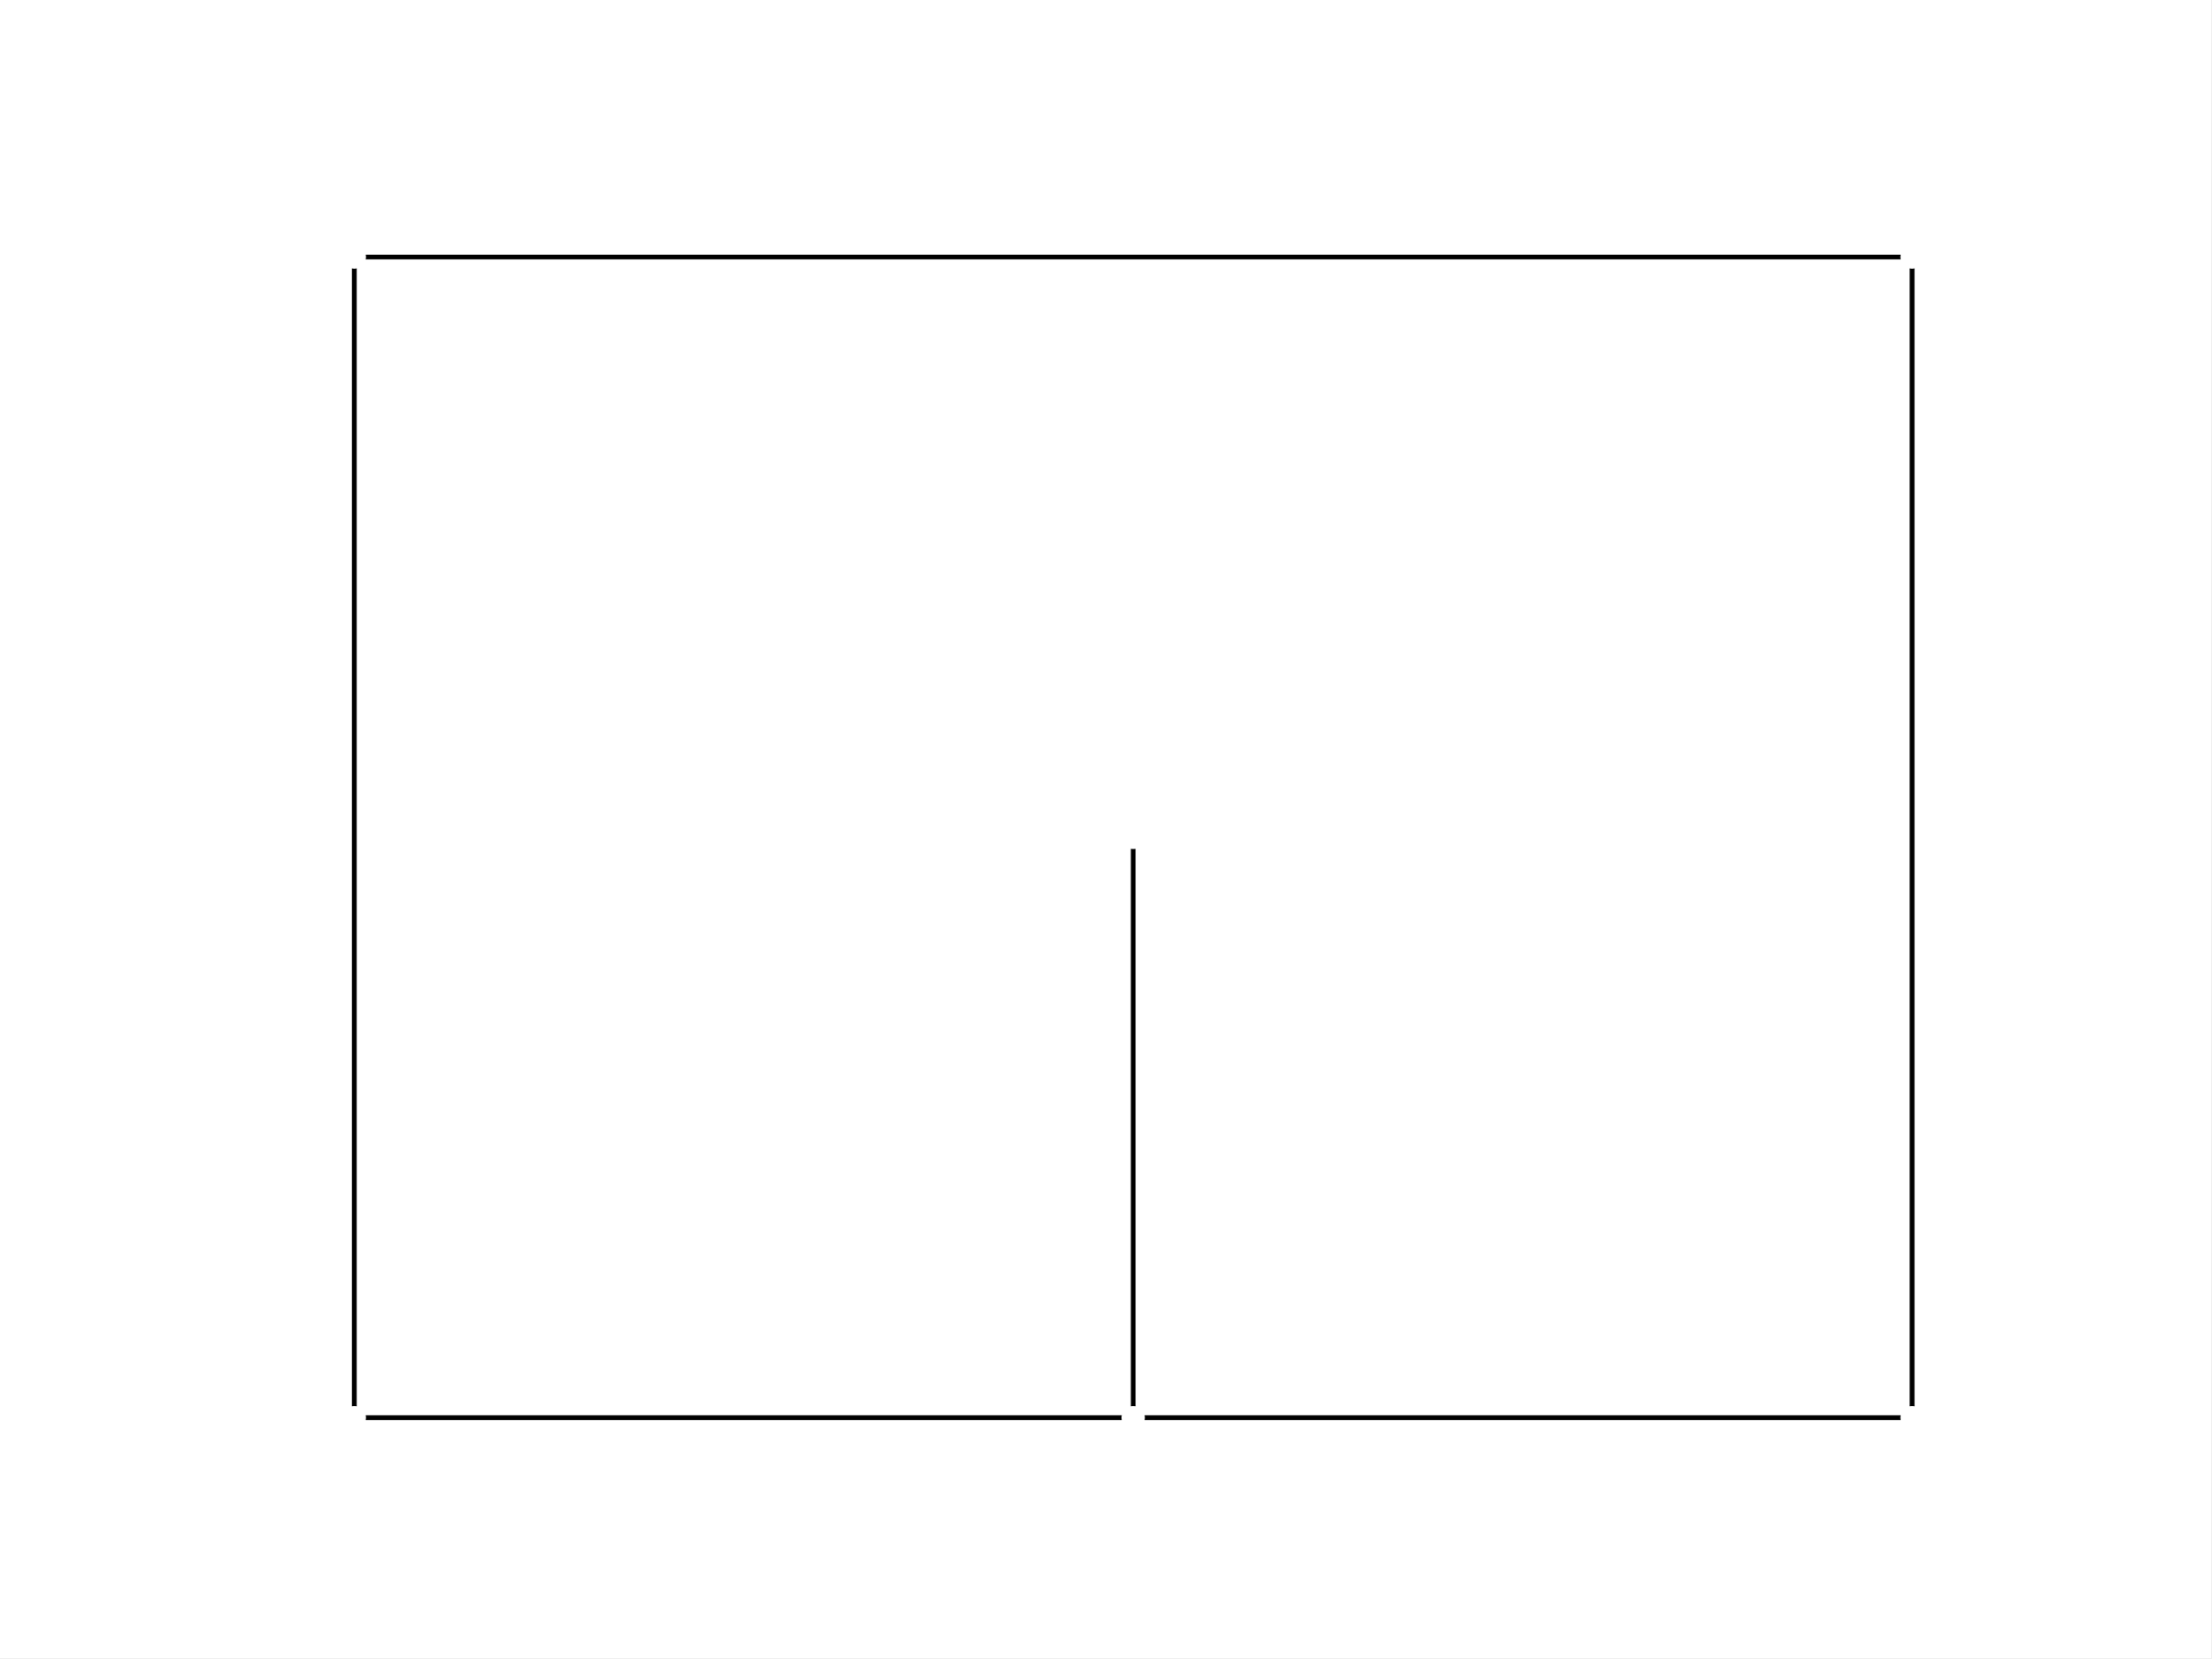
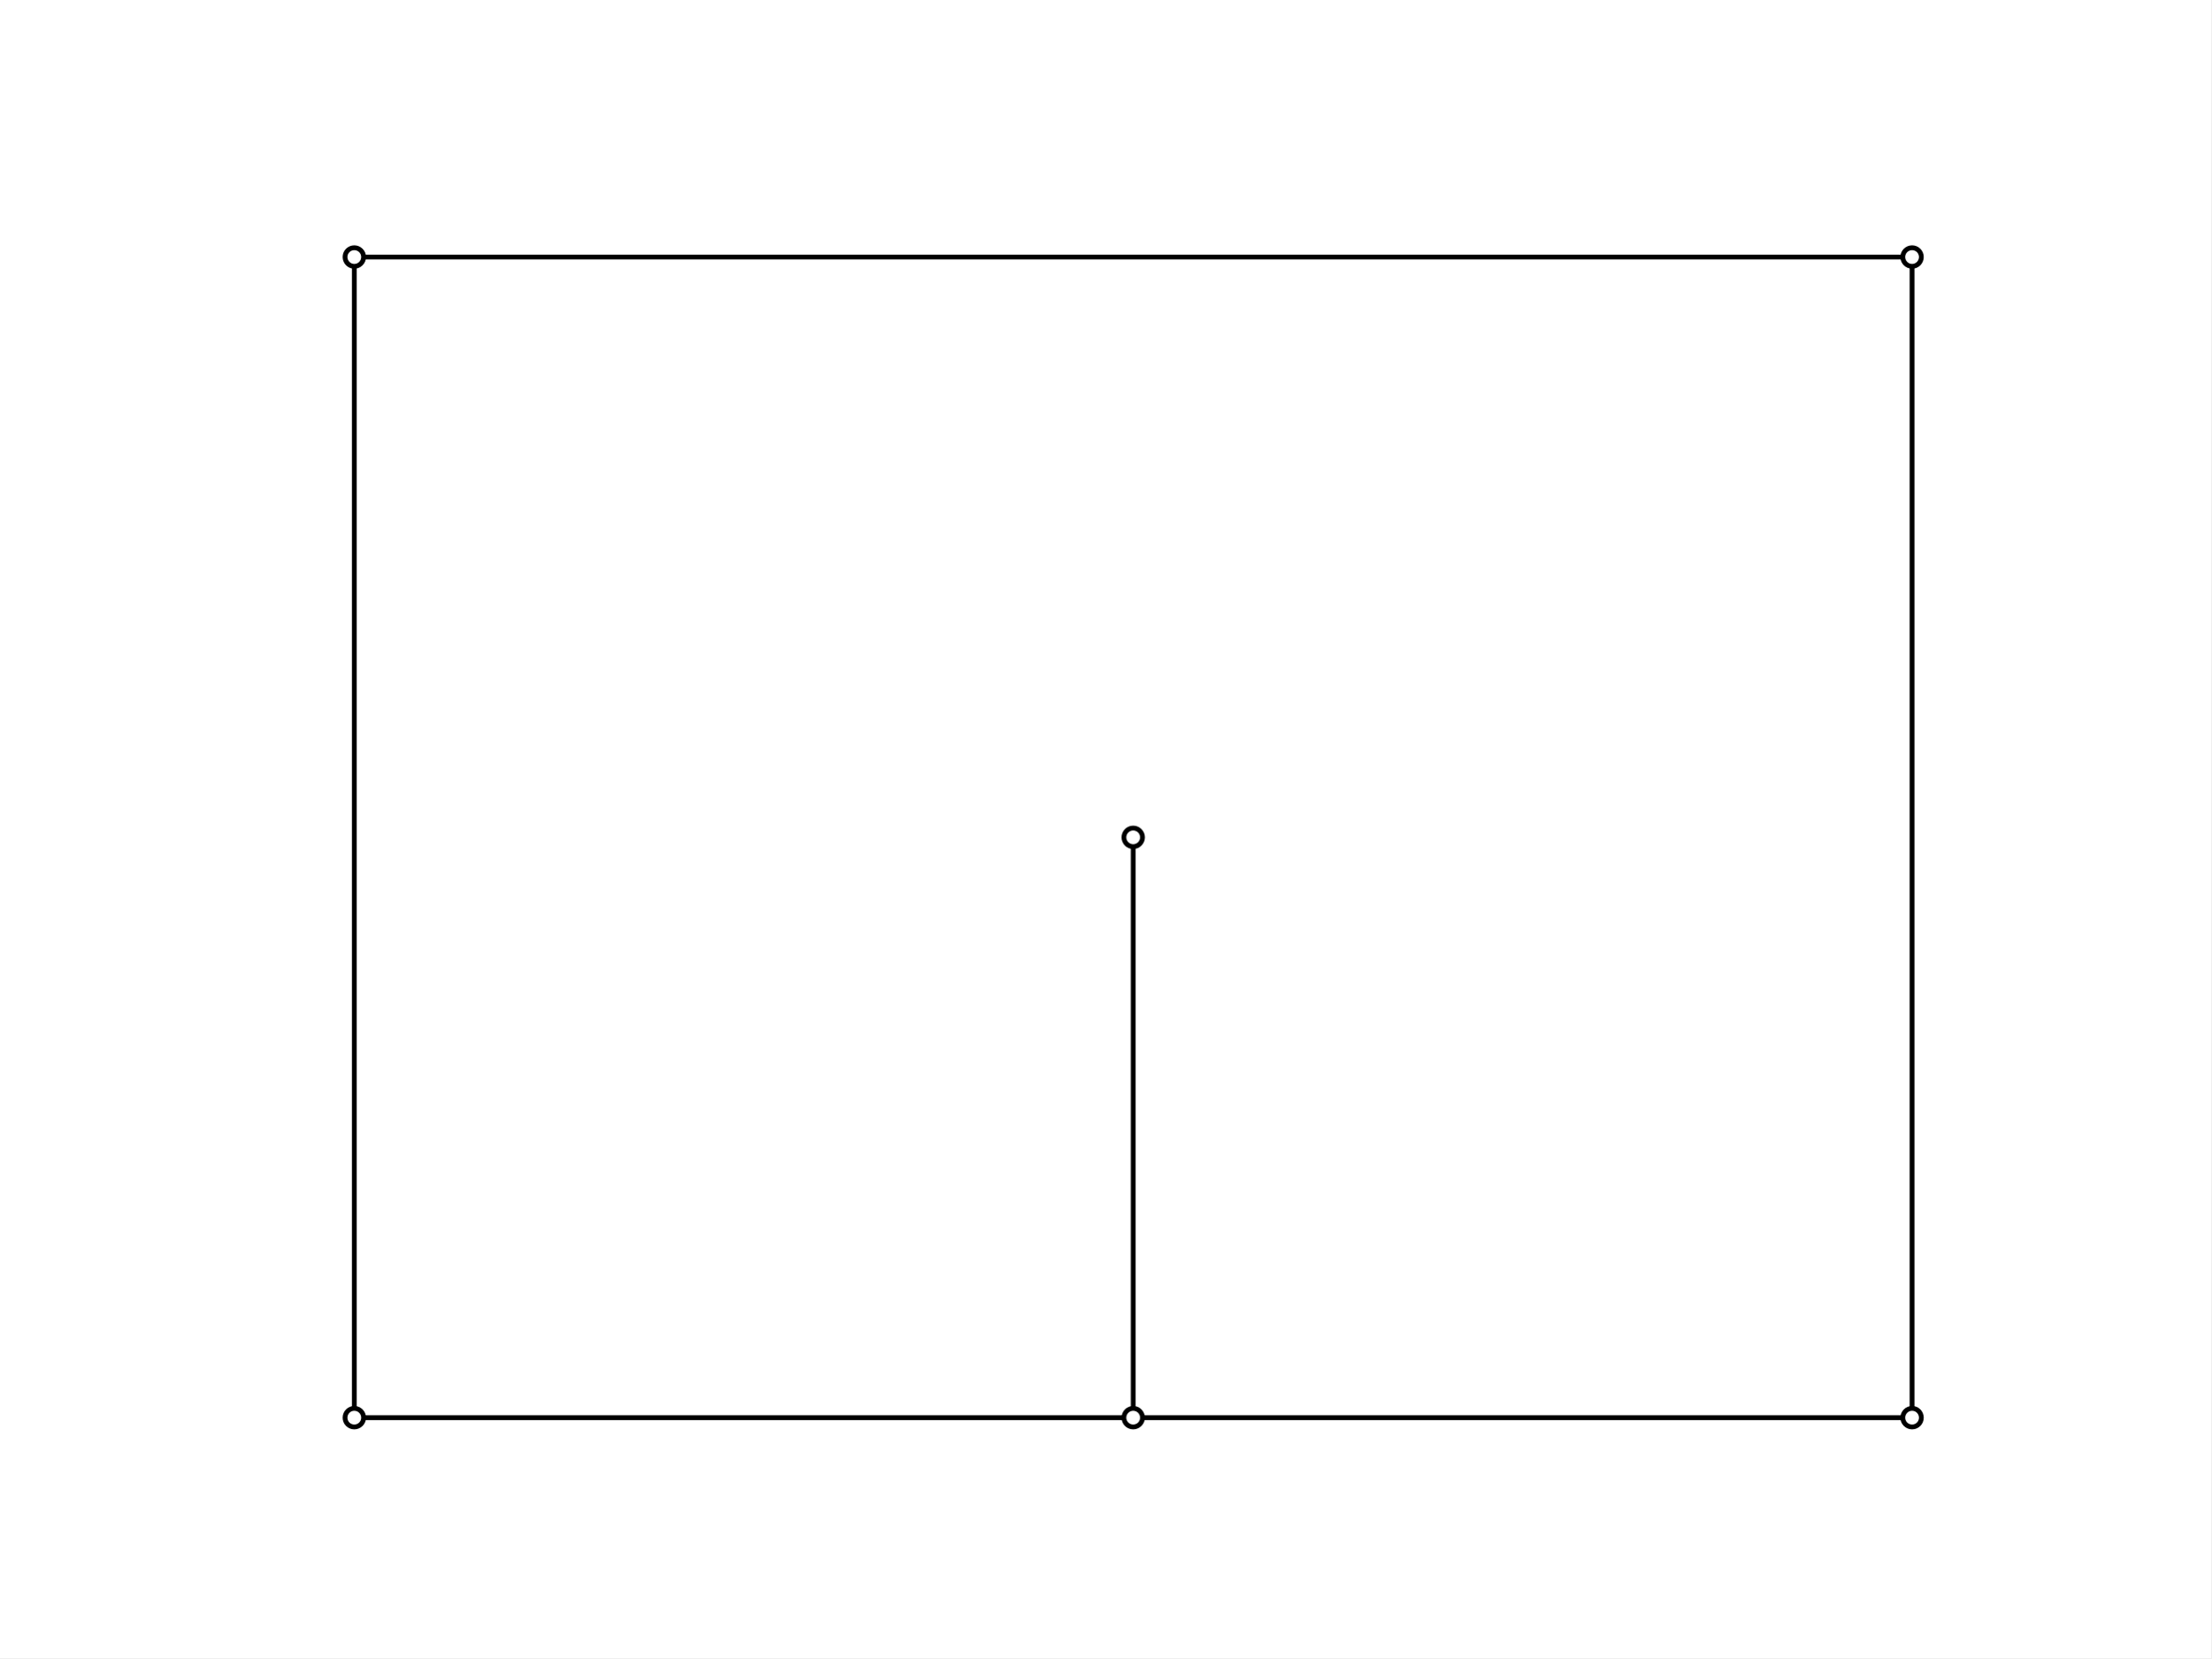
<svg xmlns="http://www.w3.org/2000/svg" xmlns:xlink="http://www.w3.org/1999/xlink" height="345.6pt" version="1.1" viewBox="0 0 460.8 345.6" width="460.8pt">
  <defs>
    <style type="text/css">*{stroke-linecap:butt;stroke-linejoin:round;}</style>
  </defs>
  <g id="figure_1">
    <g id="patch_1">
      <path d="M 0 345.6  L 460.8 345.6  L 460.8 0  L 0 0  z " style="fill:#ffffff;" />
    </g>
    <g id="axes_1">
      <g id="LineCollection_1">
-         <path clip-path="url(#pa52ae437f0)" d="M 398.487 295.488  L 398.487 53.568  " style="fill:none;stroke:#000000;" />
-         <path clip-path="url(#pa52ae437f0)" d="M 398.487 295.488  L 236.16 295.488  " style="fill:none;stroke:#000000;" />
-         <path clip-path="url(#pa52ae437f0)" d="M 398.487 53.568  L 73.833 53.568  " style="fill:none;stroke:#000000;" />
-         <path clip-path="url(#pa52ae437f0)" d="M 236.16 295.488  L 73.833 295.488  " style="fill:none;stroke:#000000;" />
-         <path clip-path="url(#pa52ae437f0)" d="M 236.16 295.488  L 236.16 174.528  " style="fill:none;stroke:#000000;" />
-         <path clip-path="url(#pa52ae437f0)" d="M 73.833 295.488  L 73.833 53.568  " style="fill:none;stroke:#000000;" />
+         <path clip-path="url(#p371c85a2a4)" d="M 398.487 295.488  L 398.487 53.568  " style="fill:none;stroke:#000000;" />
+         <path clip-path="url(#p371c85a2a4)" d="M 398.487 295.488  L 236.16 295.488  " style="fill:none;stroke:#000000;" />
+         <path clip-path="url(#p371c85a2a4)" d="M 398.487 53.568  L 73.833 53.568  " style="fill:none;stroke:#000000;" />
+         <path clip-path="url(#p371c85a2a4)" d="M 236.16 295.488  L 73.833 295.488  " style="fill:none;stroke:#000000;" />
+         <path clip-path="url(#p371c85a2a4)" d="M 236.16 295.488  L 236.16 174.528  " style="fill:none;stroke:#000000;" />
+         <path clip-path="url(#p371c85a2a4)" d="M 73.833 295.488  L 73.833 53.568  " style="fill:none;stroke:#000000;" />
      </g>
      <g id="PathCollection_1">
        <defs>
-           <path d="M 0 1.936  C 0.514 1.936 1.006 1.732 1.369 1.369  C 1.732 1.006 1.936 0.514 1.936 0  C 1.936 -0.514 1.732 -1.006 1.369 -1.369  C 1.006 -1.732 0.514 -1.936 0 -1.936  C -0.514 -1.936 -1.006 -1.732 -1.369 -1.369  C -1.732 -1.006 -1.936 -0.514 -1.936 0  C -1.936 0.514 -1.732 1.006 -1.369 1.369  C -1.006 1.732 -0.514 1.936 0 1.936  z " id="mc7c2742246" style="stroke:#ffffff;" />
+           <path d="M 0 1.936  C 0.514 1.936 1.006 1.732 1.369 1.369  C 1.732 1.006 1.936 0.514 1.936 0  C 1.936 -0.514 1.732 -1.006 1.369 -1.369  C 1.006 -1.732 0.514 -1.936 0 -1.936  C -0.514 -1.936 -1.006 -1.732 -1.369 -1.369  C -1.732 -1.006 -1.936 -0.514 -1.936 0  C -1.936 0.514 -1.732 1.006 -1.369 1.369  C -1.006 1.732 -0.514 1.936 0 1.936  z " id="md80351da91" style="stroke:#000000;" />
        </defs>
-         <g clip-path="url(#pa52ae437f0)">
-           <use style="fill:#ffffff;stroke:#ffffff;" x="398.487" xlink:href="#mc7c2742246" y="295.488" />
-           <use style="fill:#ffffff;stroke:#ffffff;" x="398.487" xlink:href="#mc7c2742246" y="53.568" />
-           <use style="fill:#ffffff;stroke:#ffffff;" x="236.16" xlink:href="#mc7c2742246" y="295.488" />
-           <use style="fill:#ffffff;stroke:#ffffff;" x="73.833" xlink:href="#mc7c2742246" y="295.488" />
-           <use style="fill:#ffffff;stroke:#ffffff;" x="73.833" xlink:href="#mc7c2742246" y="53.568" />
-           <use style="fill:#ffffff;stroke:#ffffff;" x="236.16" xlink:href="#mc7c2742246" y="174.528" />
+         <g clip-path="url(#p371c85a2a4)">
+           <use style="fill:#ffffff;stroke:#000000;" x="398.487" xlink:href="#md80351da91" y="295.488" />
+           <use style="fill:#ffffff;stroke:#000000;" x="398.487" xlink:href="#md80351da91" y="53.568" />
+           <use style="fill:#ffffff;stroke:#000000;" x="236.16" xlink:href="#md80351da91" y="295.488" />
+           <use style="fill:#ffffff;stroke:#000000;" x="73.833" xlink:href="#md80351da91" y="295.488" />
+           <use style="fill:#ffffff;stroke:#000000;" x="73.833" xlink:href="#md80351da91" y="53.568" />
+           <use style="fill:#ffffff;stroke:#000000;" x="236.16" xlink:href="#md80351da91" y="174.528" />
        </g>
      </g>
    </g>
  </g>
  <defs>
-     <clipPath id="pa52ae437f0">
+     <clipPath id="p371c85a2a4">
      <rect height="266.112" width="357.12" x="57.6" y="41.472" />
    </clipPath>
  </defs>
</svg>
